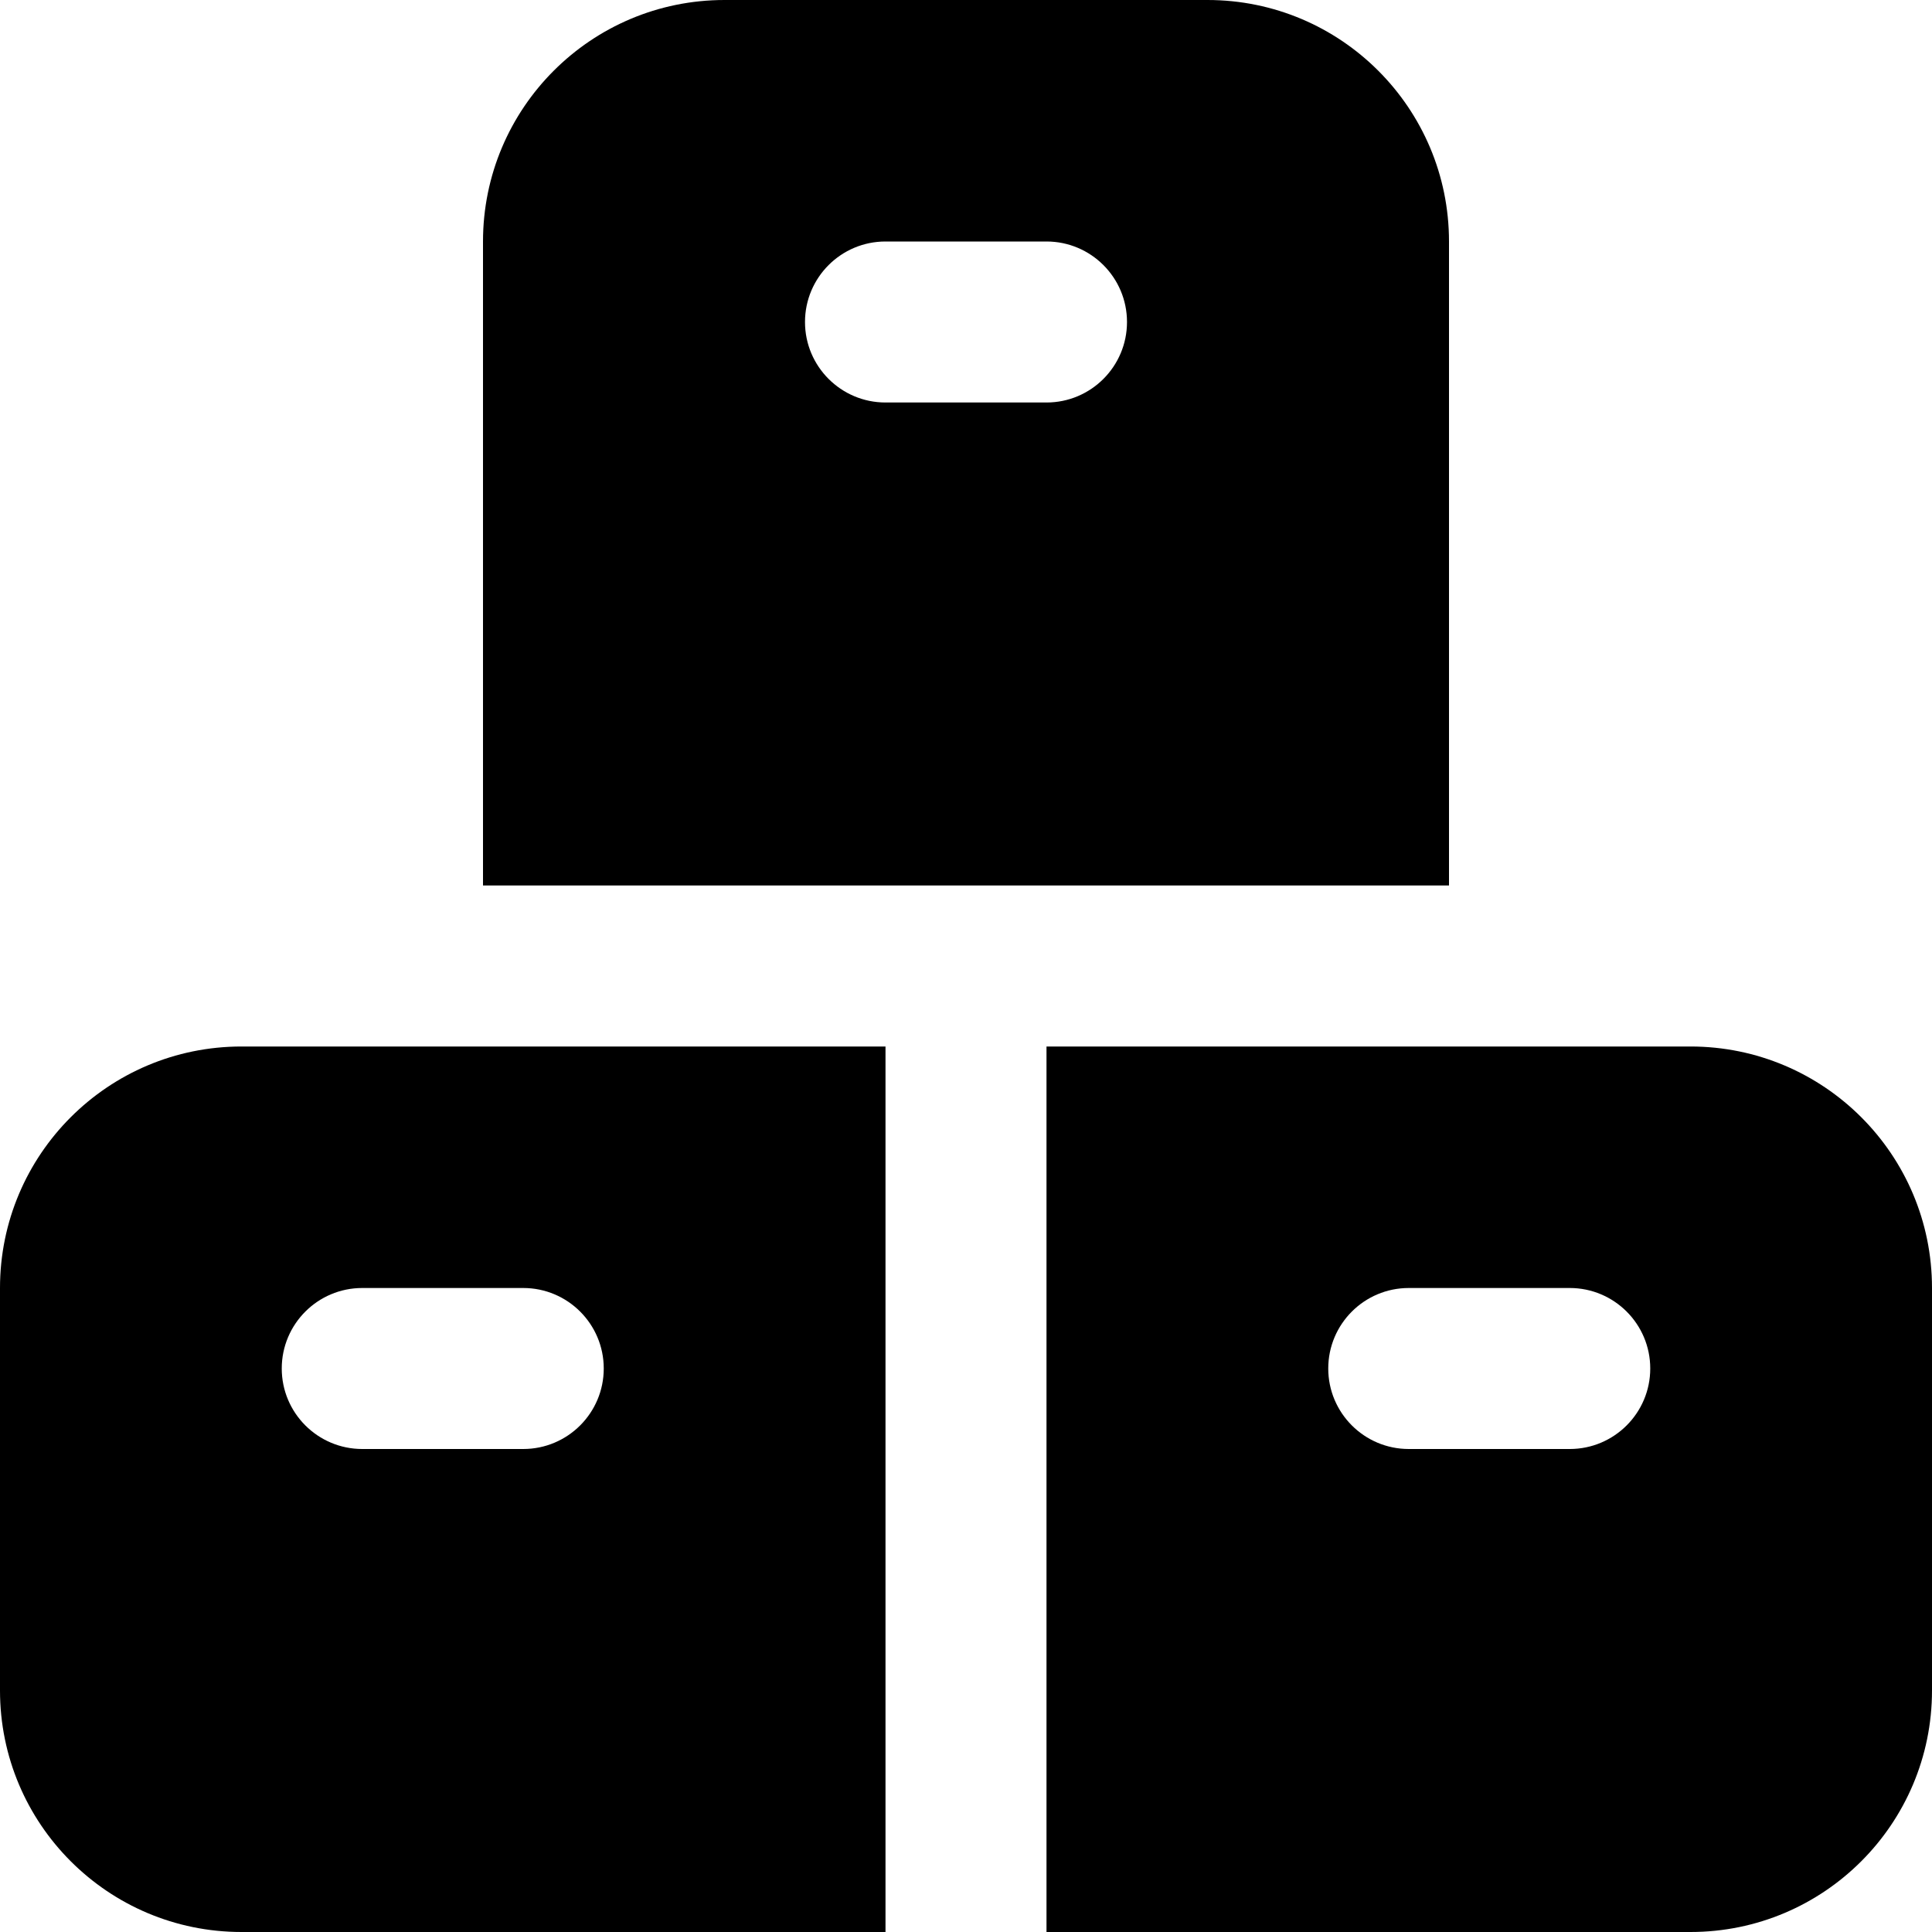
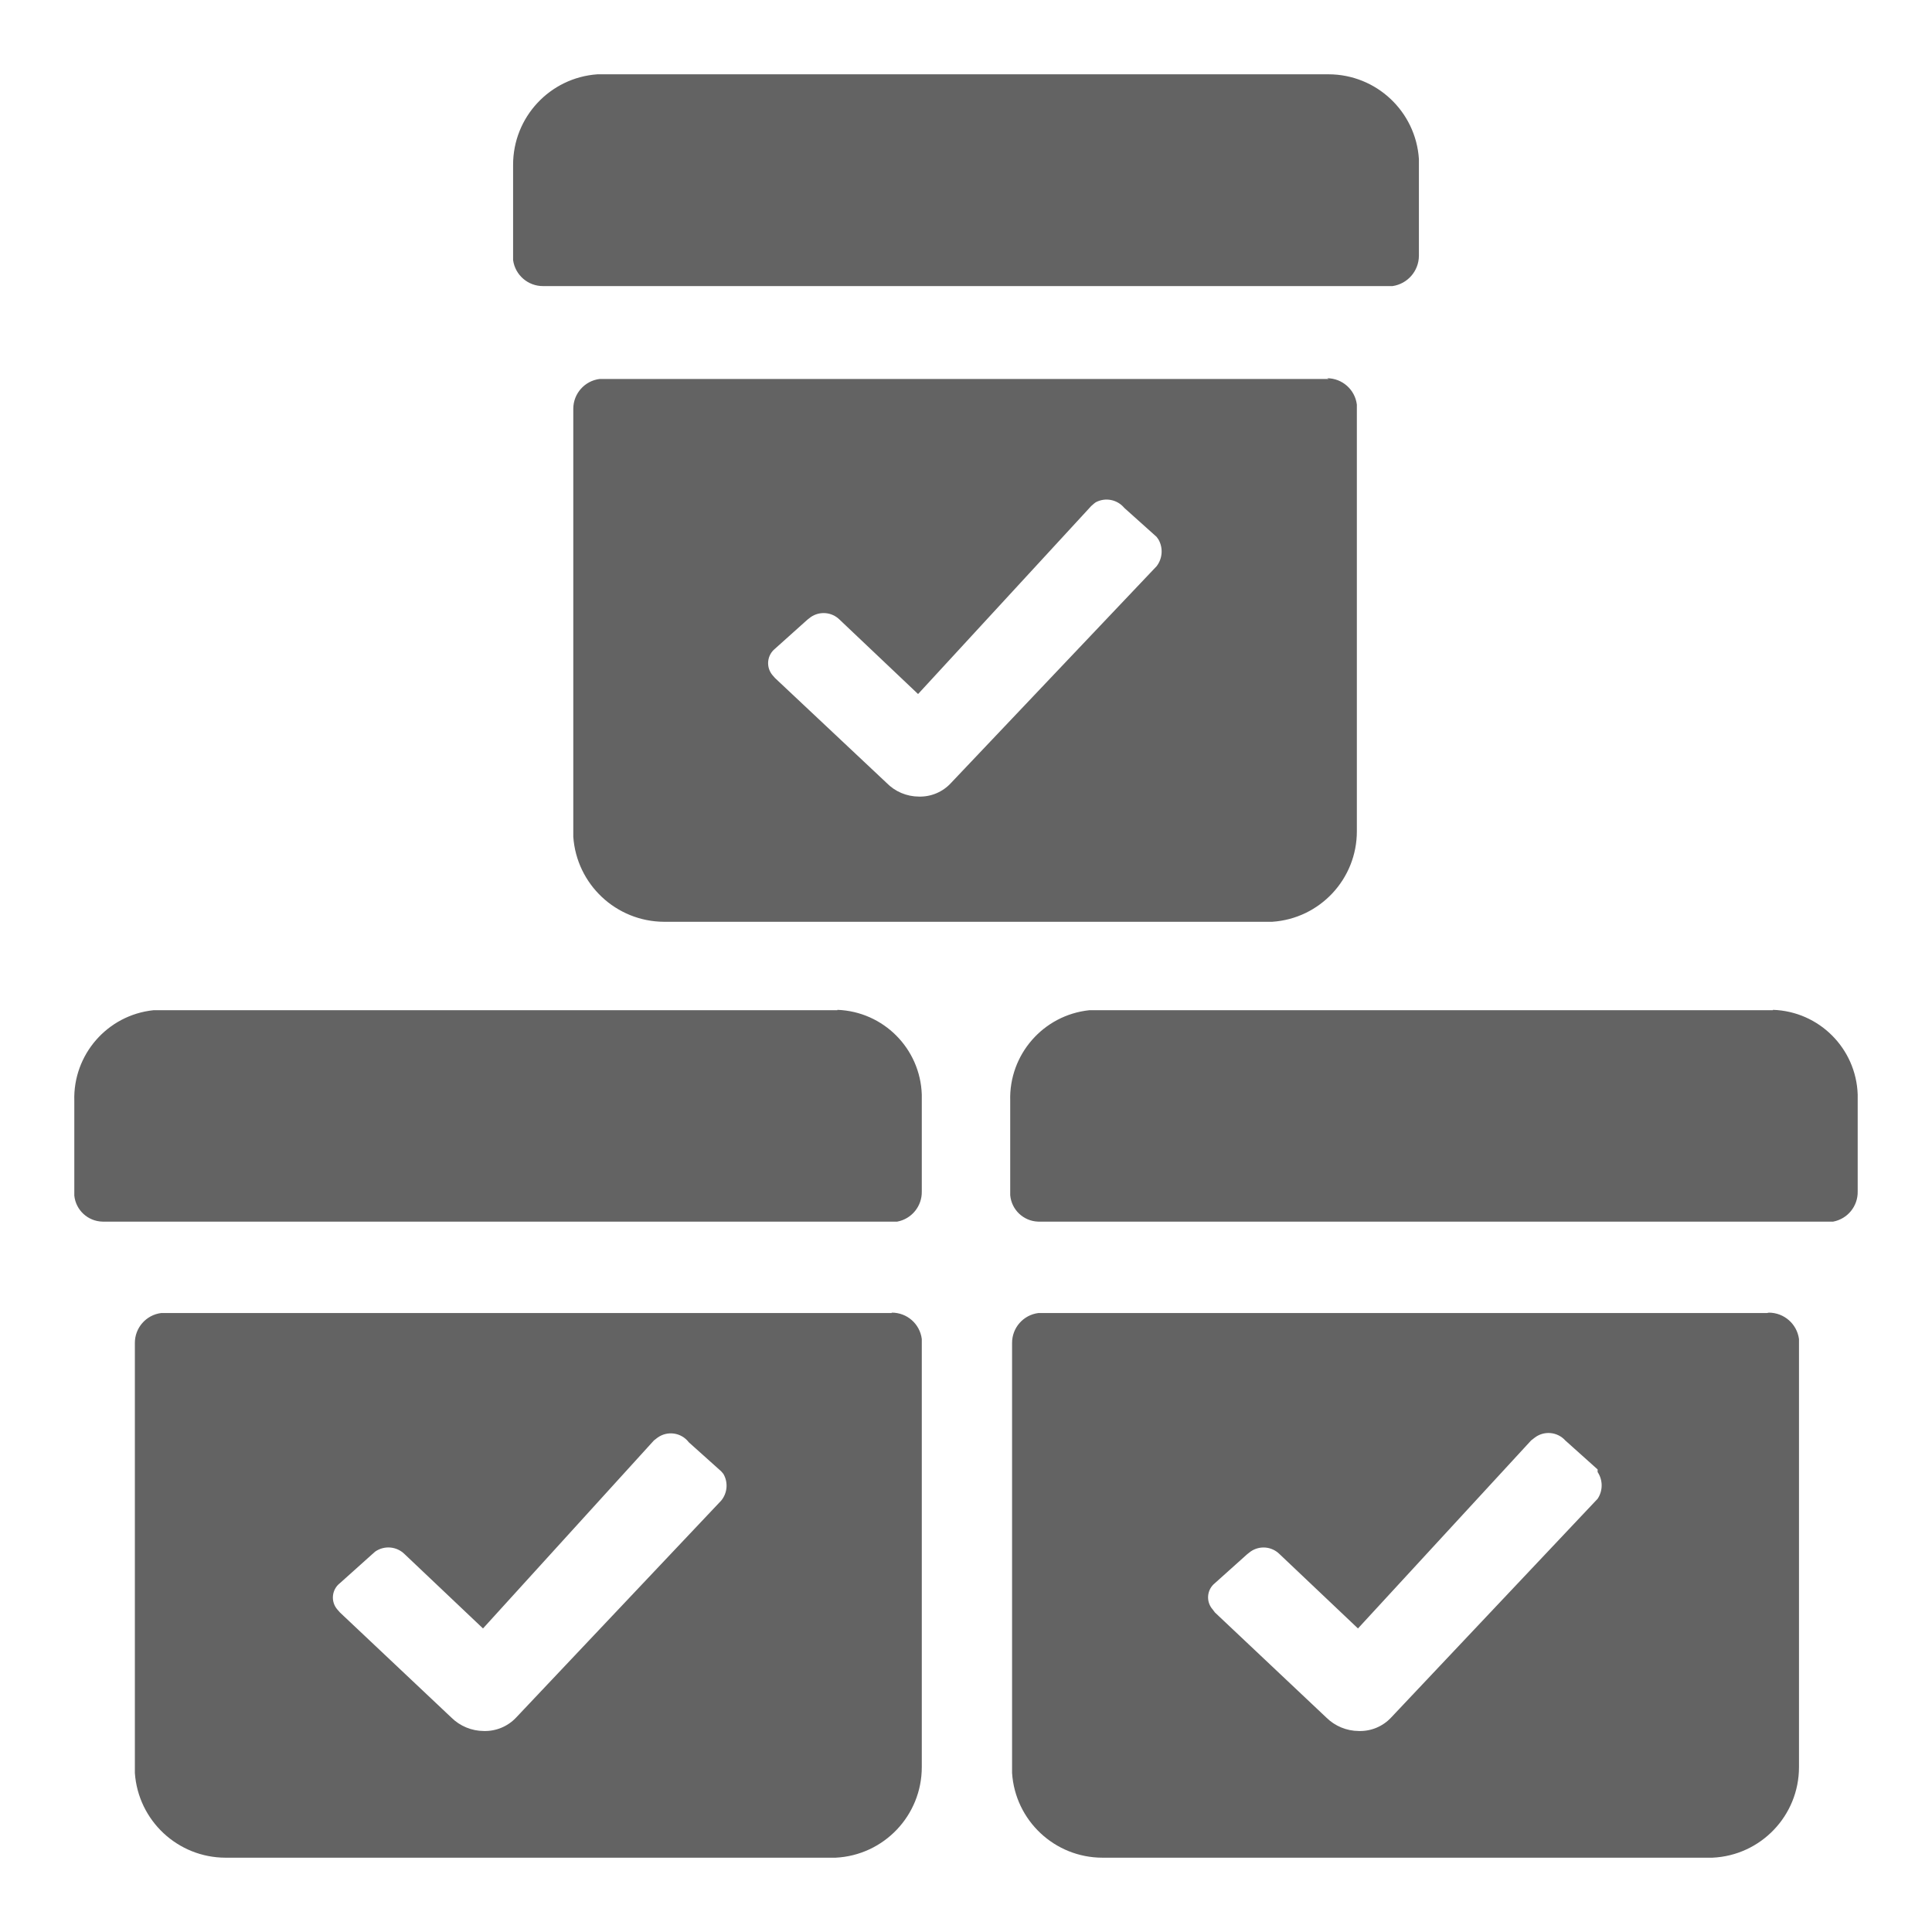
- <svg xmlns="http://www.w3.org/2000/svg" id="Layer_1" data-name="Layer 1" viewBox="0 0 24 24" width="512" height="512">
-   <path d="M11,13H3c-1.657,0-3,1.343-3,3v5c0,1.657,1.343,3,3,3H11V13Zm-7.5,4h0c0-.552,.448-1,1-1h2c.552,0,1,.448,1,1h0c0,.552-.448,1-1,1h-2c-.552,0-1-.448-1-1Zm17.5-4H13v11h8c1.657,0,3-1.343,3-3v-5c0-1.657-1.343-3-3-3Zm-1.5,5h-2c-.552,0-1-.448-1-1h0c0-.552,.448-1,1-1h2c.552,0,1,.448,1,1h0c0,.552-.448,1-1,1ZM15,0h-6c-1.657,0-3,1.343-3,3V11h12V3c0-1.657-1.343-3-3-3Zm-2,5h-2c-.552,0-1-.448-1-1h0c0-.552,.448-1,1-1h2c.552,0,1,.448,1,1h0c0,.552-.448,1-1,1Z" />
+ <svg xmlns="http://www.w3.org/2000/svg" fill="#636363" width="800px" height="800px" viewBox="0 0 52 52">
+   <path d="m24 35.33a.81.81 0 0 1 .81.71v11.52a2.44 2.44 0 0 1 -2.32 2.44h-16.42a2.45 2.45 0 0 1 -2.44-2.28v-11.57a.81.81 0 0 1 .71-.81h19.66zm23.61 0a.82.82 0 0 1 .81.71v11.52a2.44 2.44 0 0 1 -2.33 2.44h-16.42a2.44 2.44 0 0 1 -2.43-2.28v-11.57a.81.81 0 0 1 .71-.81h19.61zm-29.92 3.37-.09.07-4.6 5.06-2.11-2a.62.62 0 0 0 -.79-.07l-.08.07-.87.78a.49.49 0 0 0 -.07.71l.07.08 3 2.83a1.25 1.25 0 0 0 .87.36 1.15 1.15 0 0 0 .87-.36l5.52-5.84a.63.63 0 0 0 .06-.72l-.06-.07-.87-.78a.61.61 0 0 0 -.85-.12zm23.61 0-.09.07-4.66 5.06-2.11-2a.61.61 0 0 0 -.78-.07l-.09.07-.87.78a.49.49 0 0 0 -.06.71l.06.08 3 2.83a1.25 1.25 0 0 0 .87.36 1.14 1.14 0 0 0 .87-.36l5.56-5.89a.65.65 0 0 0 0-.72v-.07l-.87-.78a.61.61 0 0 0 -.83-.07zm-18.76-11.52a2.36 2.36 0 0 1 2.27 2.28v2.61a.81.81 0 0 1 -.66.81h-21.39a.78.78 0 0 1 -.76-.7v-2.55a2.38 2.38 0 0 1 2.13-2.44h18.41zm25.18 0a2.36 2.36 0 0 1 2.28 2.28v2.61a.81.81 0 0 1 -.66.81h-21.4a.78.78 0 0 1 -.75-.71v-2.54a2.38 2.38 0 0 1 2.13-2.44h18.4zm-12-17a.81.81 0 0 1 .8.71v11.48a2.44 2.44 0 0 1 -2.28 2.44h-16.37a2.46 2.46 0 0 1 -2.44-2.29v-11.52a.81.81 0 0 1 .71-.8h19.62zm-6.27 3.37-.08.07-4.66 5.06-2.11-2a.61.61 0 0 0 -.78-.07l-.09.07-.87.78a.5.5 0 0 0 -.07.71l.07.08 3 2.82a1.22 1.22 0 0 0 .87.37 1.13 1.13 0 0 0 .87-.37l5.53-5.83a.65.65 0 0 0 .05-.72l-.05-.07-.87-.78a.62.62 0 0 0 -.77-.15zm6.31-11.55a2.44 2.44 0 0 1 2.43 2.28v2.61a.83.83 0 0 1 -.71.81h-22.86a.81.81 0 0 1 -.81-.7v-2.56a2.44 2.44 0 0 1 2.27-2.44z" />
</svg>
